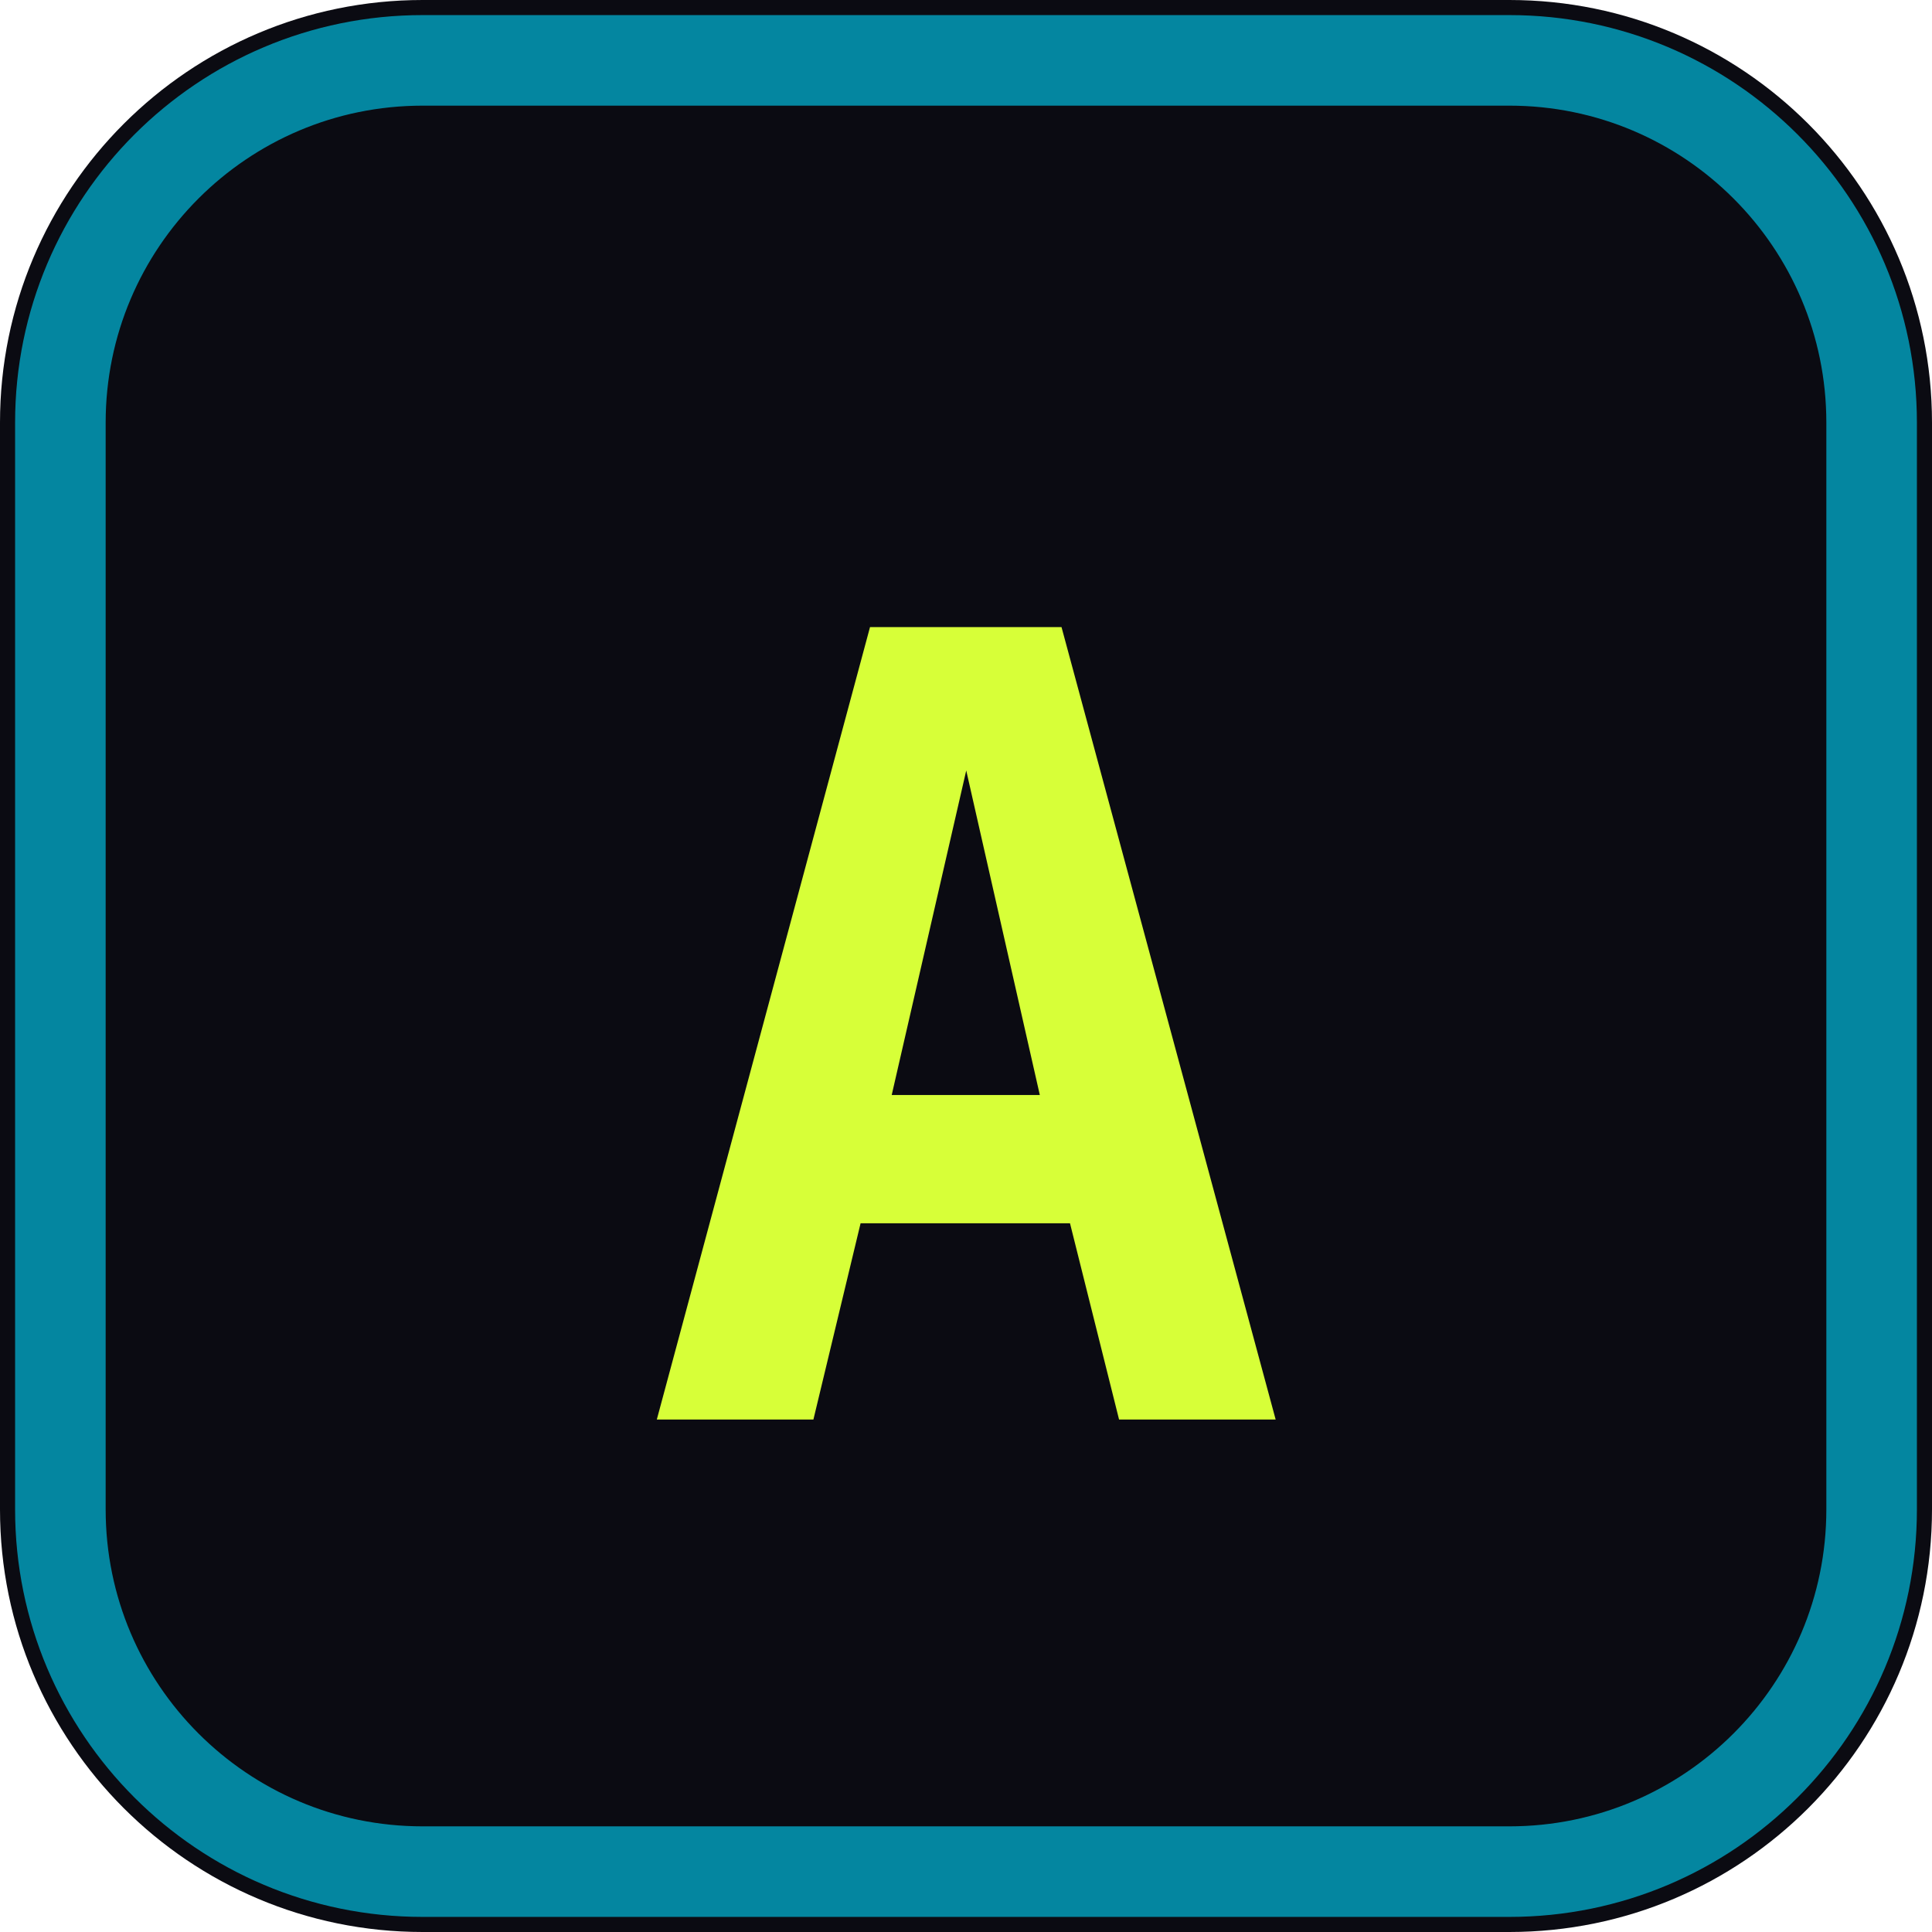
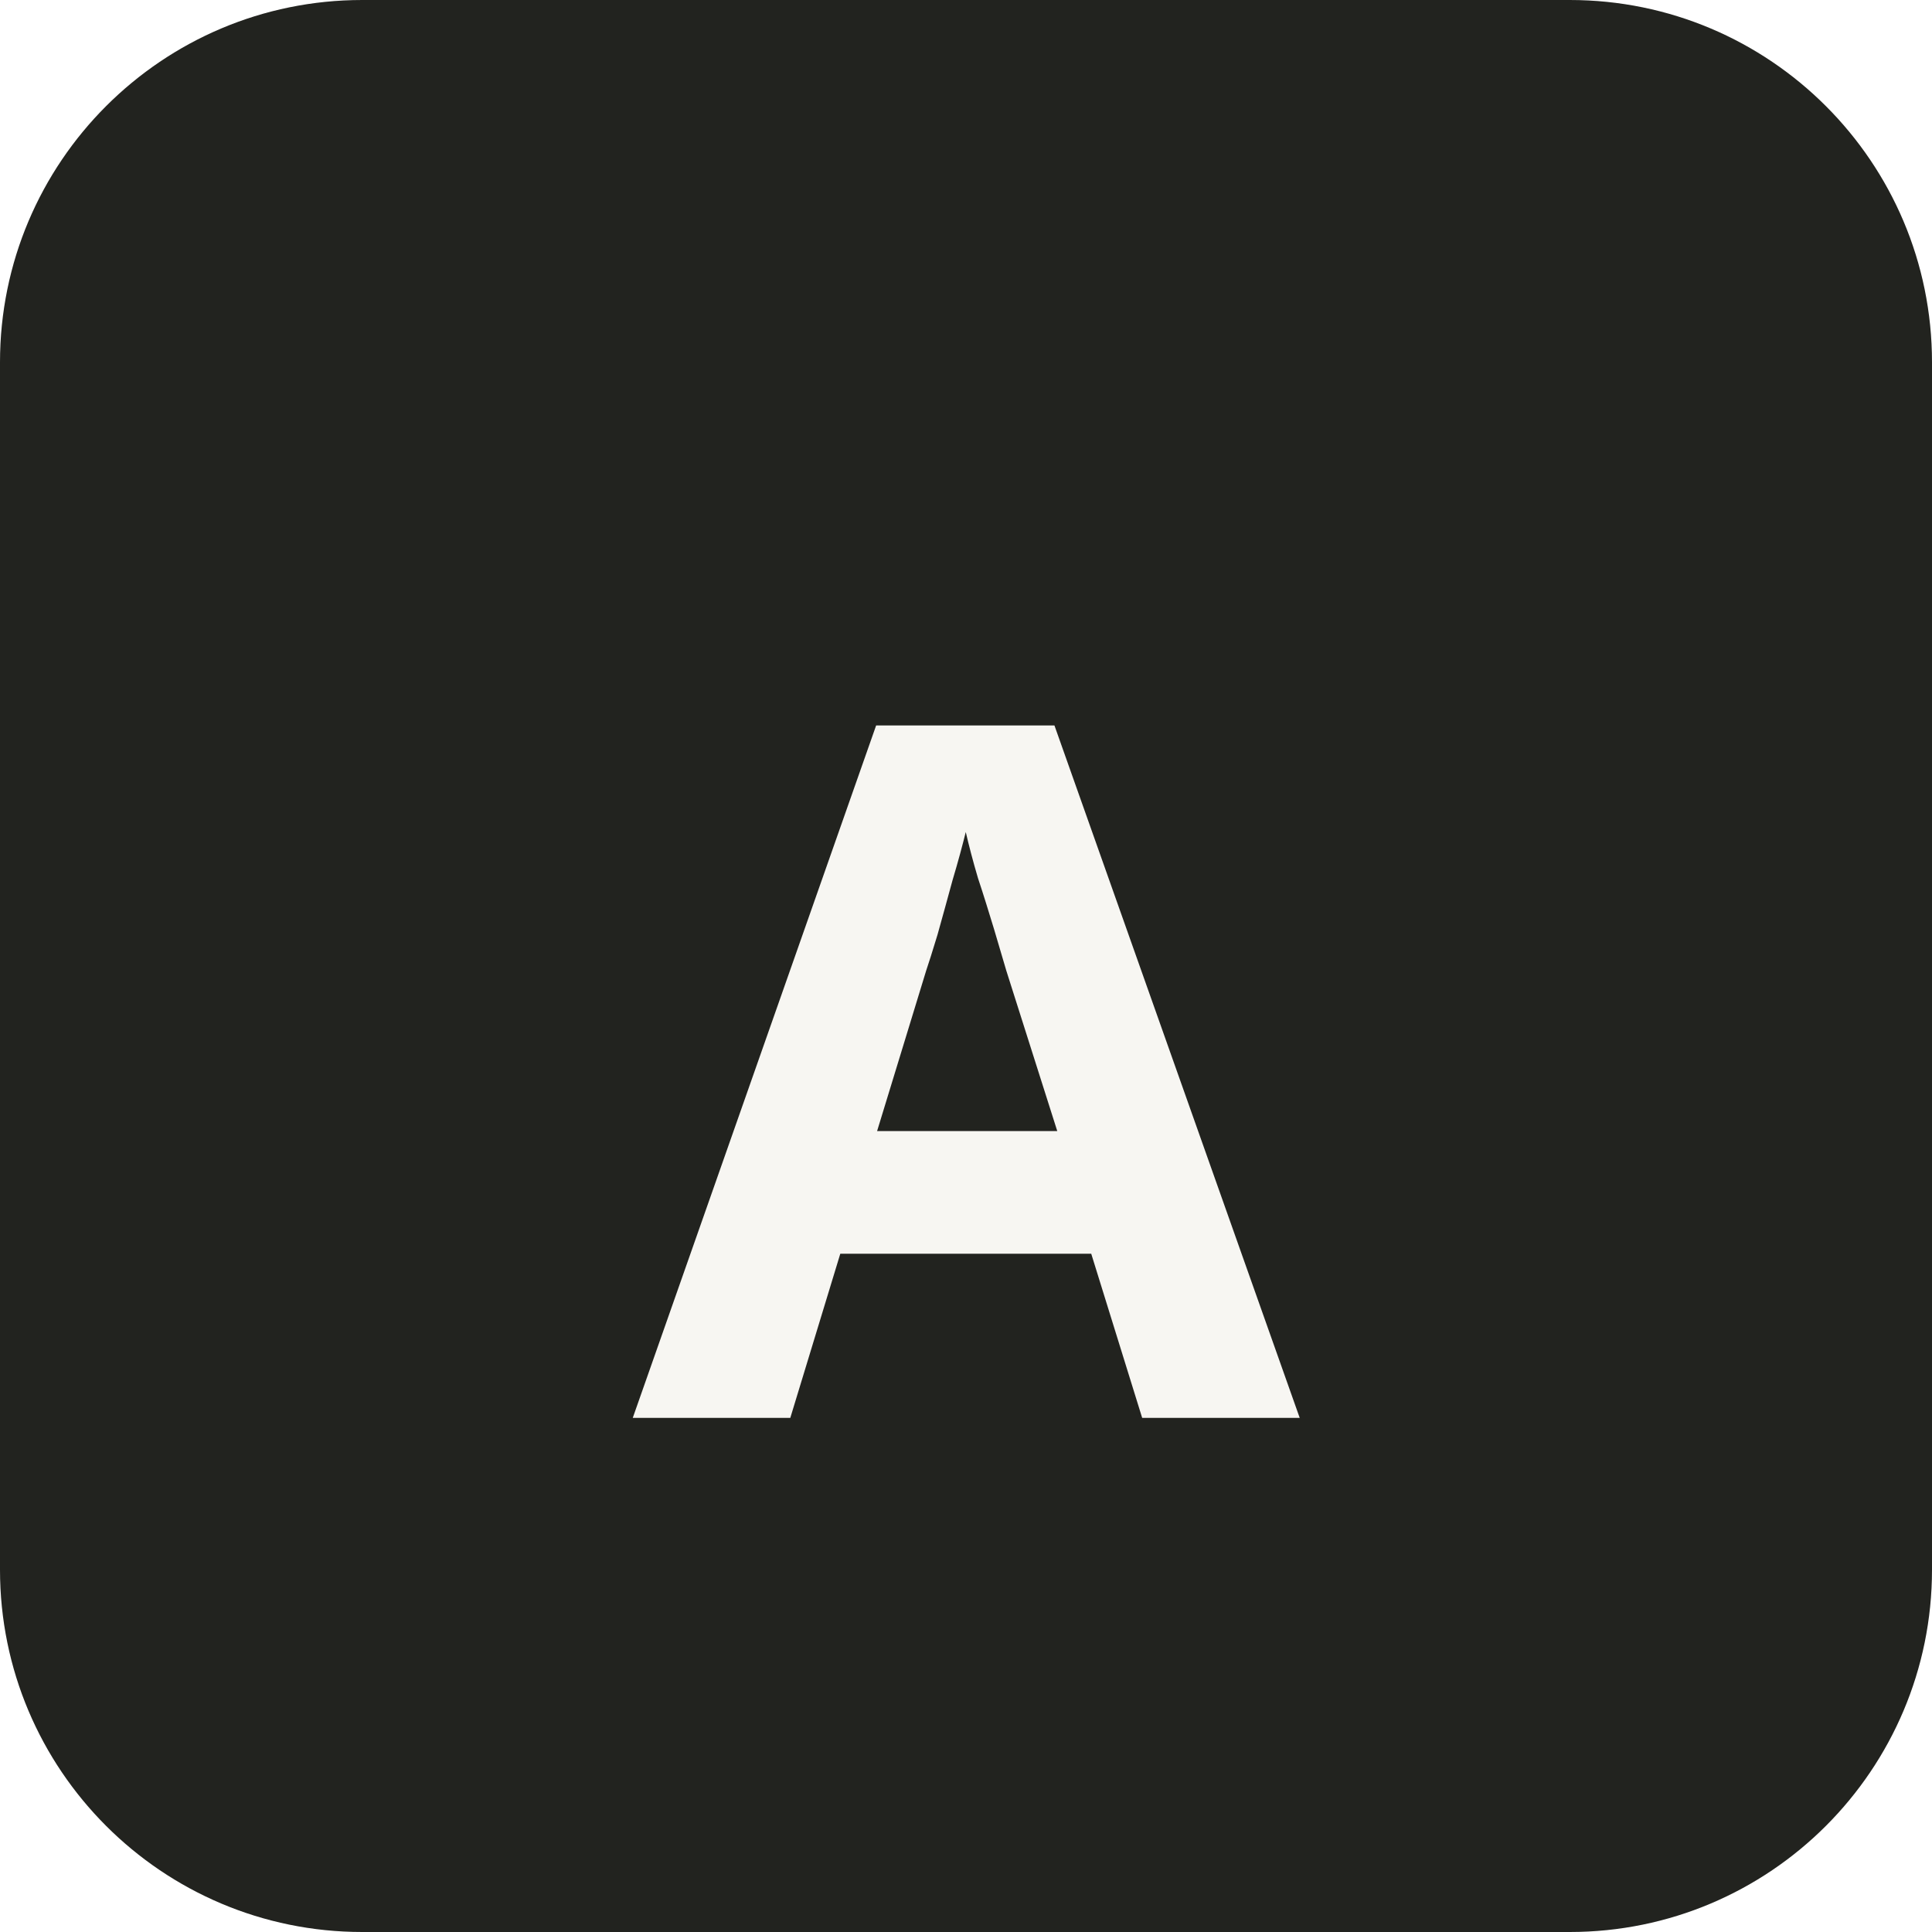
<svg xmlns="http://www.w3.org/2000/svg" viewBox="0 0 32 32" fill="none">
-   <rect width="32" height="32" rx="7" fill="#0B0B12" />
-   <rect x="1" y="1" width="30" height="30" rx="6" stroke="#00D9FF" stroke-width="1.5" stroke-opacity="0.6" />
-   <text x="50%" y="54%" dominant-baseline="central" text-anchor="middle" fill="#D7FF38" font-family="'JetBrains Mono', monospace" font-weight="900" font-size="18">A</text>
+   <rect width="32" height="32" rx="6" fill="#22231F" />
+   <text x="50%" y="54%" dominant-baseline="central" text-anchor="middle" fill="#F7F6F2" font-family="'Manrope', sans-serif" font-weight="700" font-size="16">A</text>
</svg>
